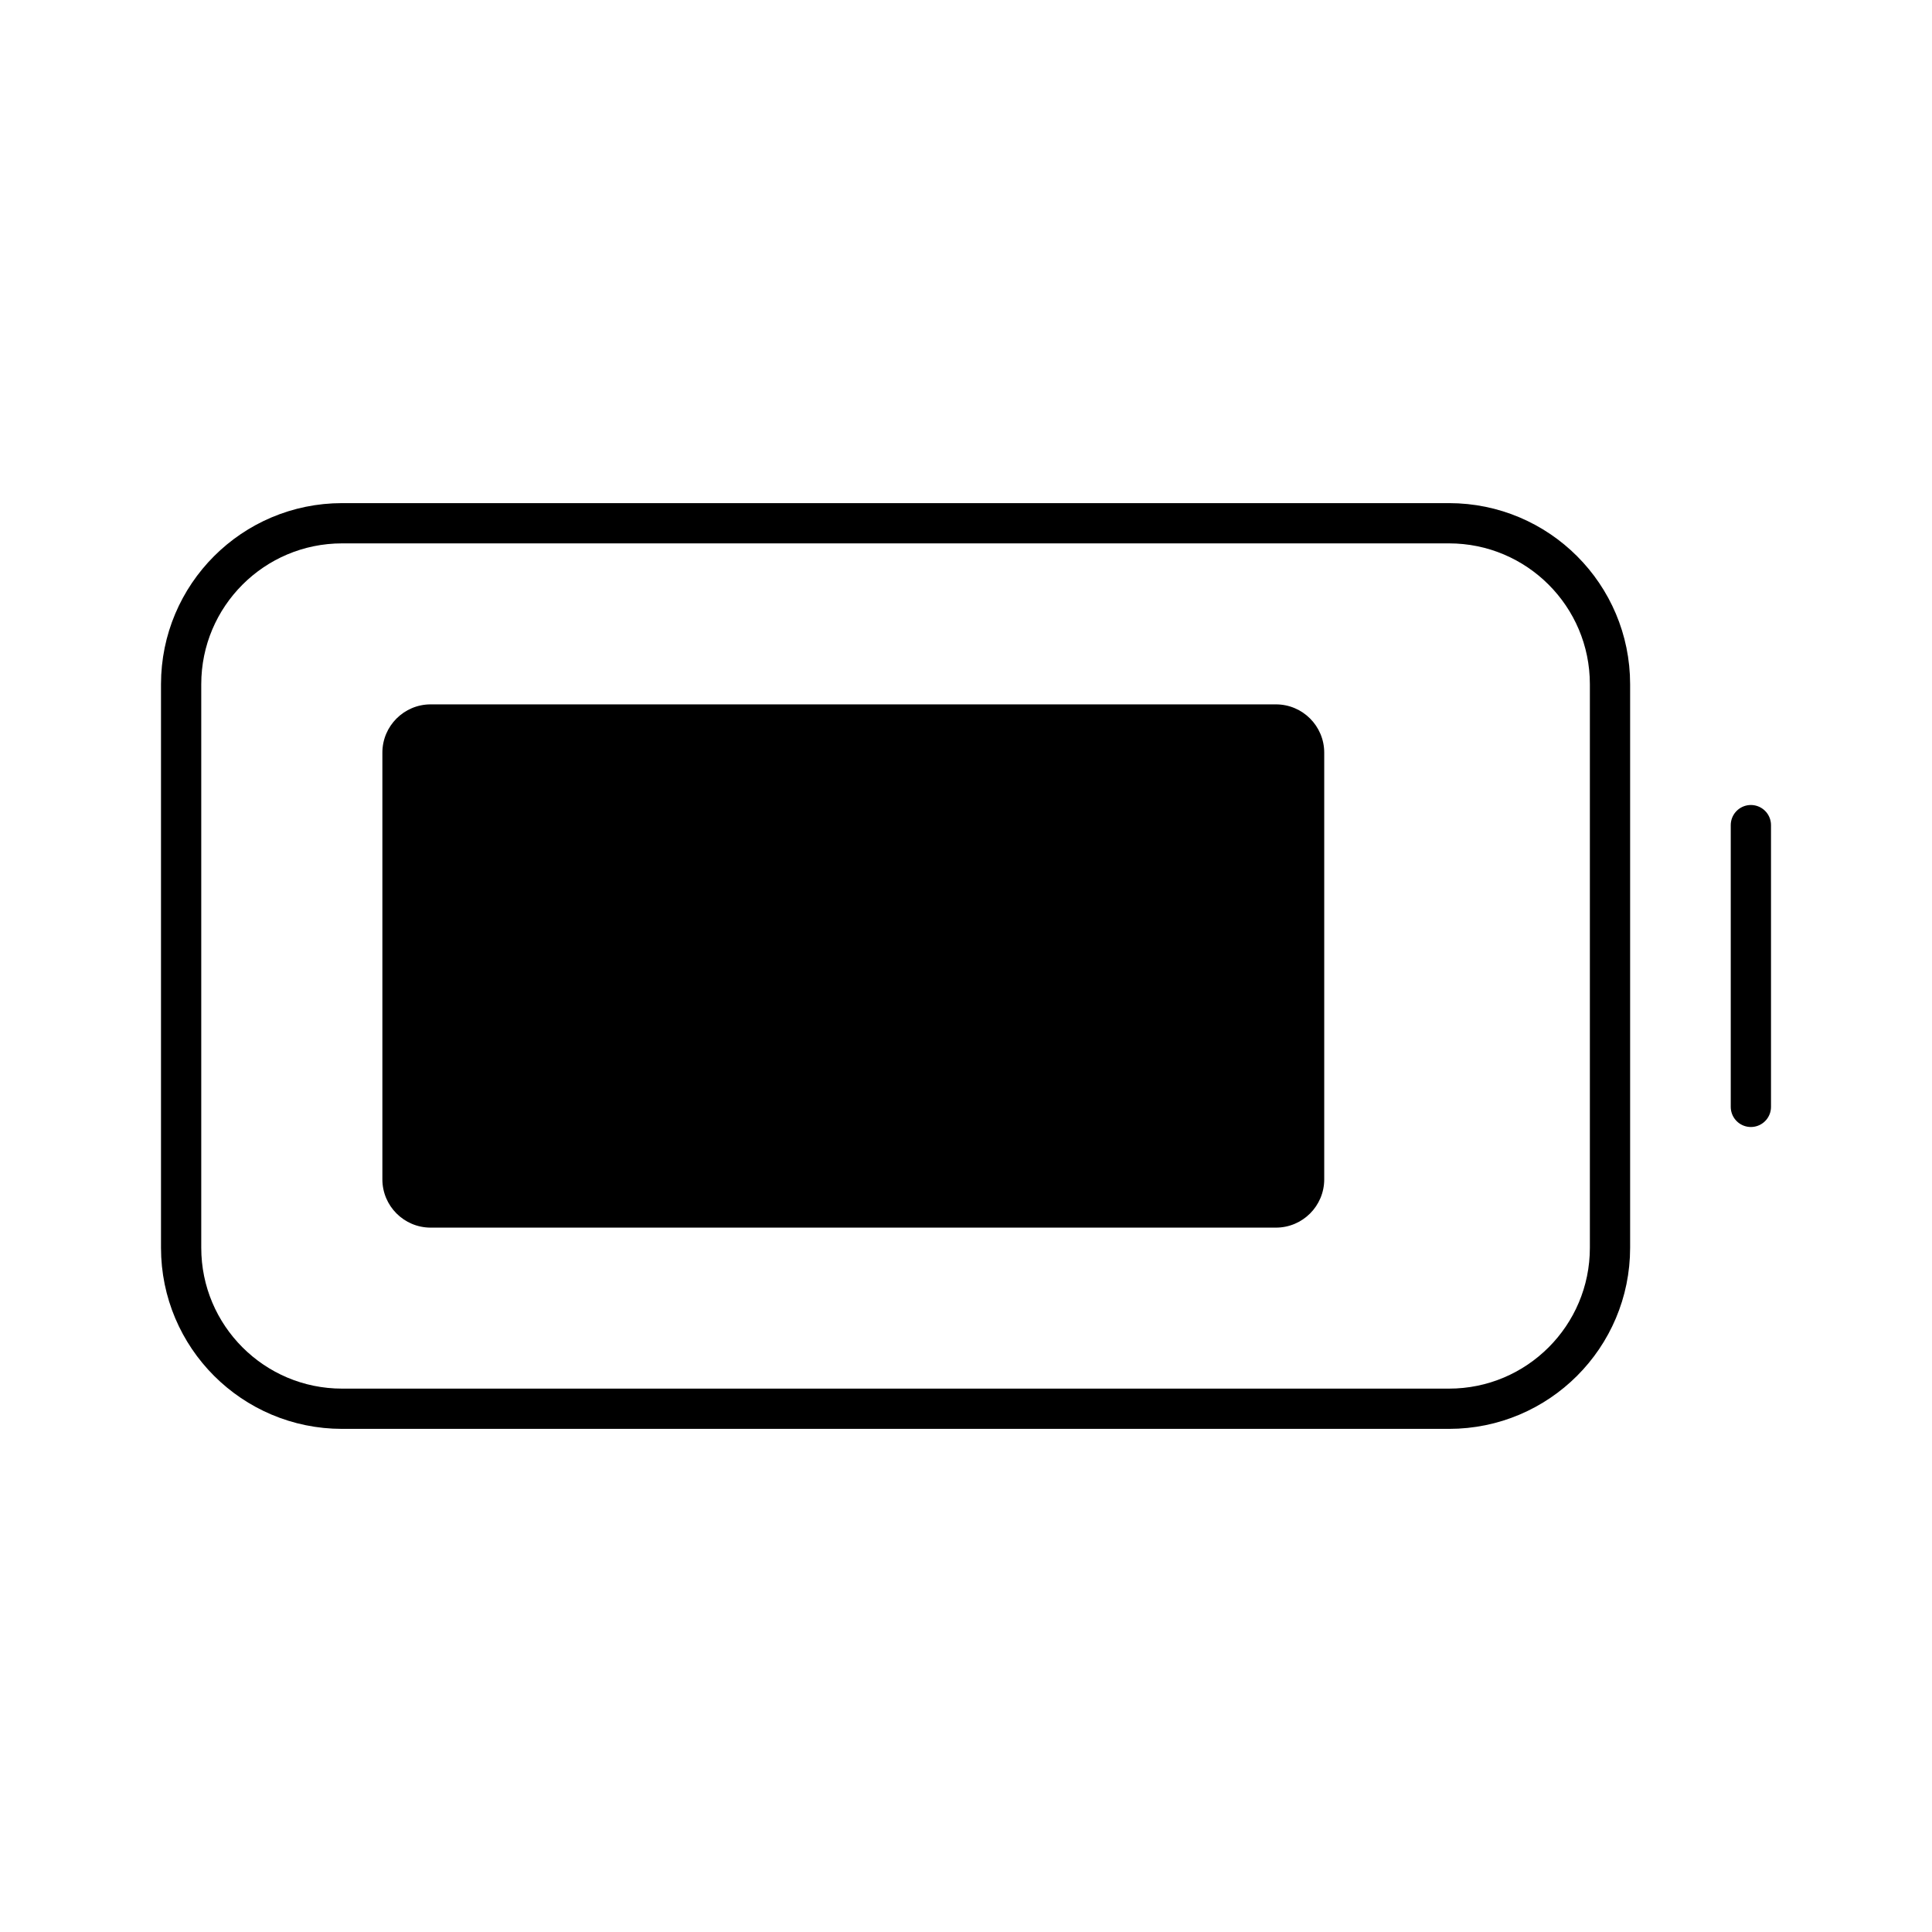
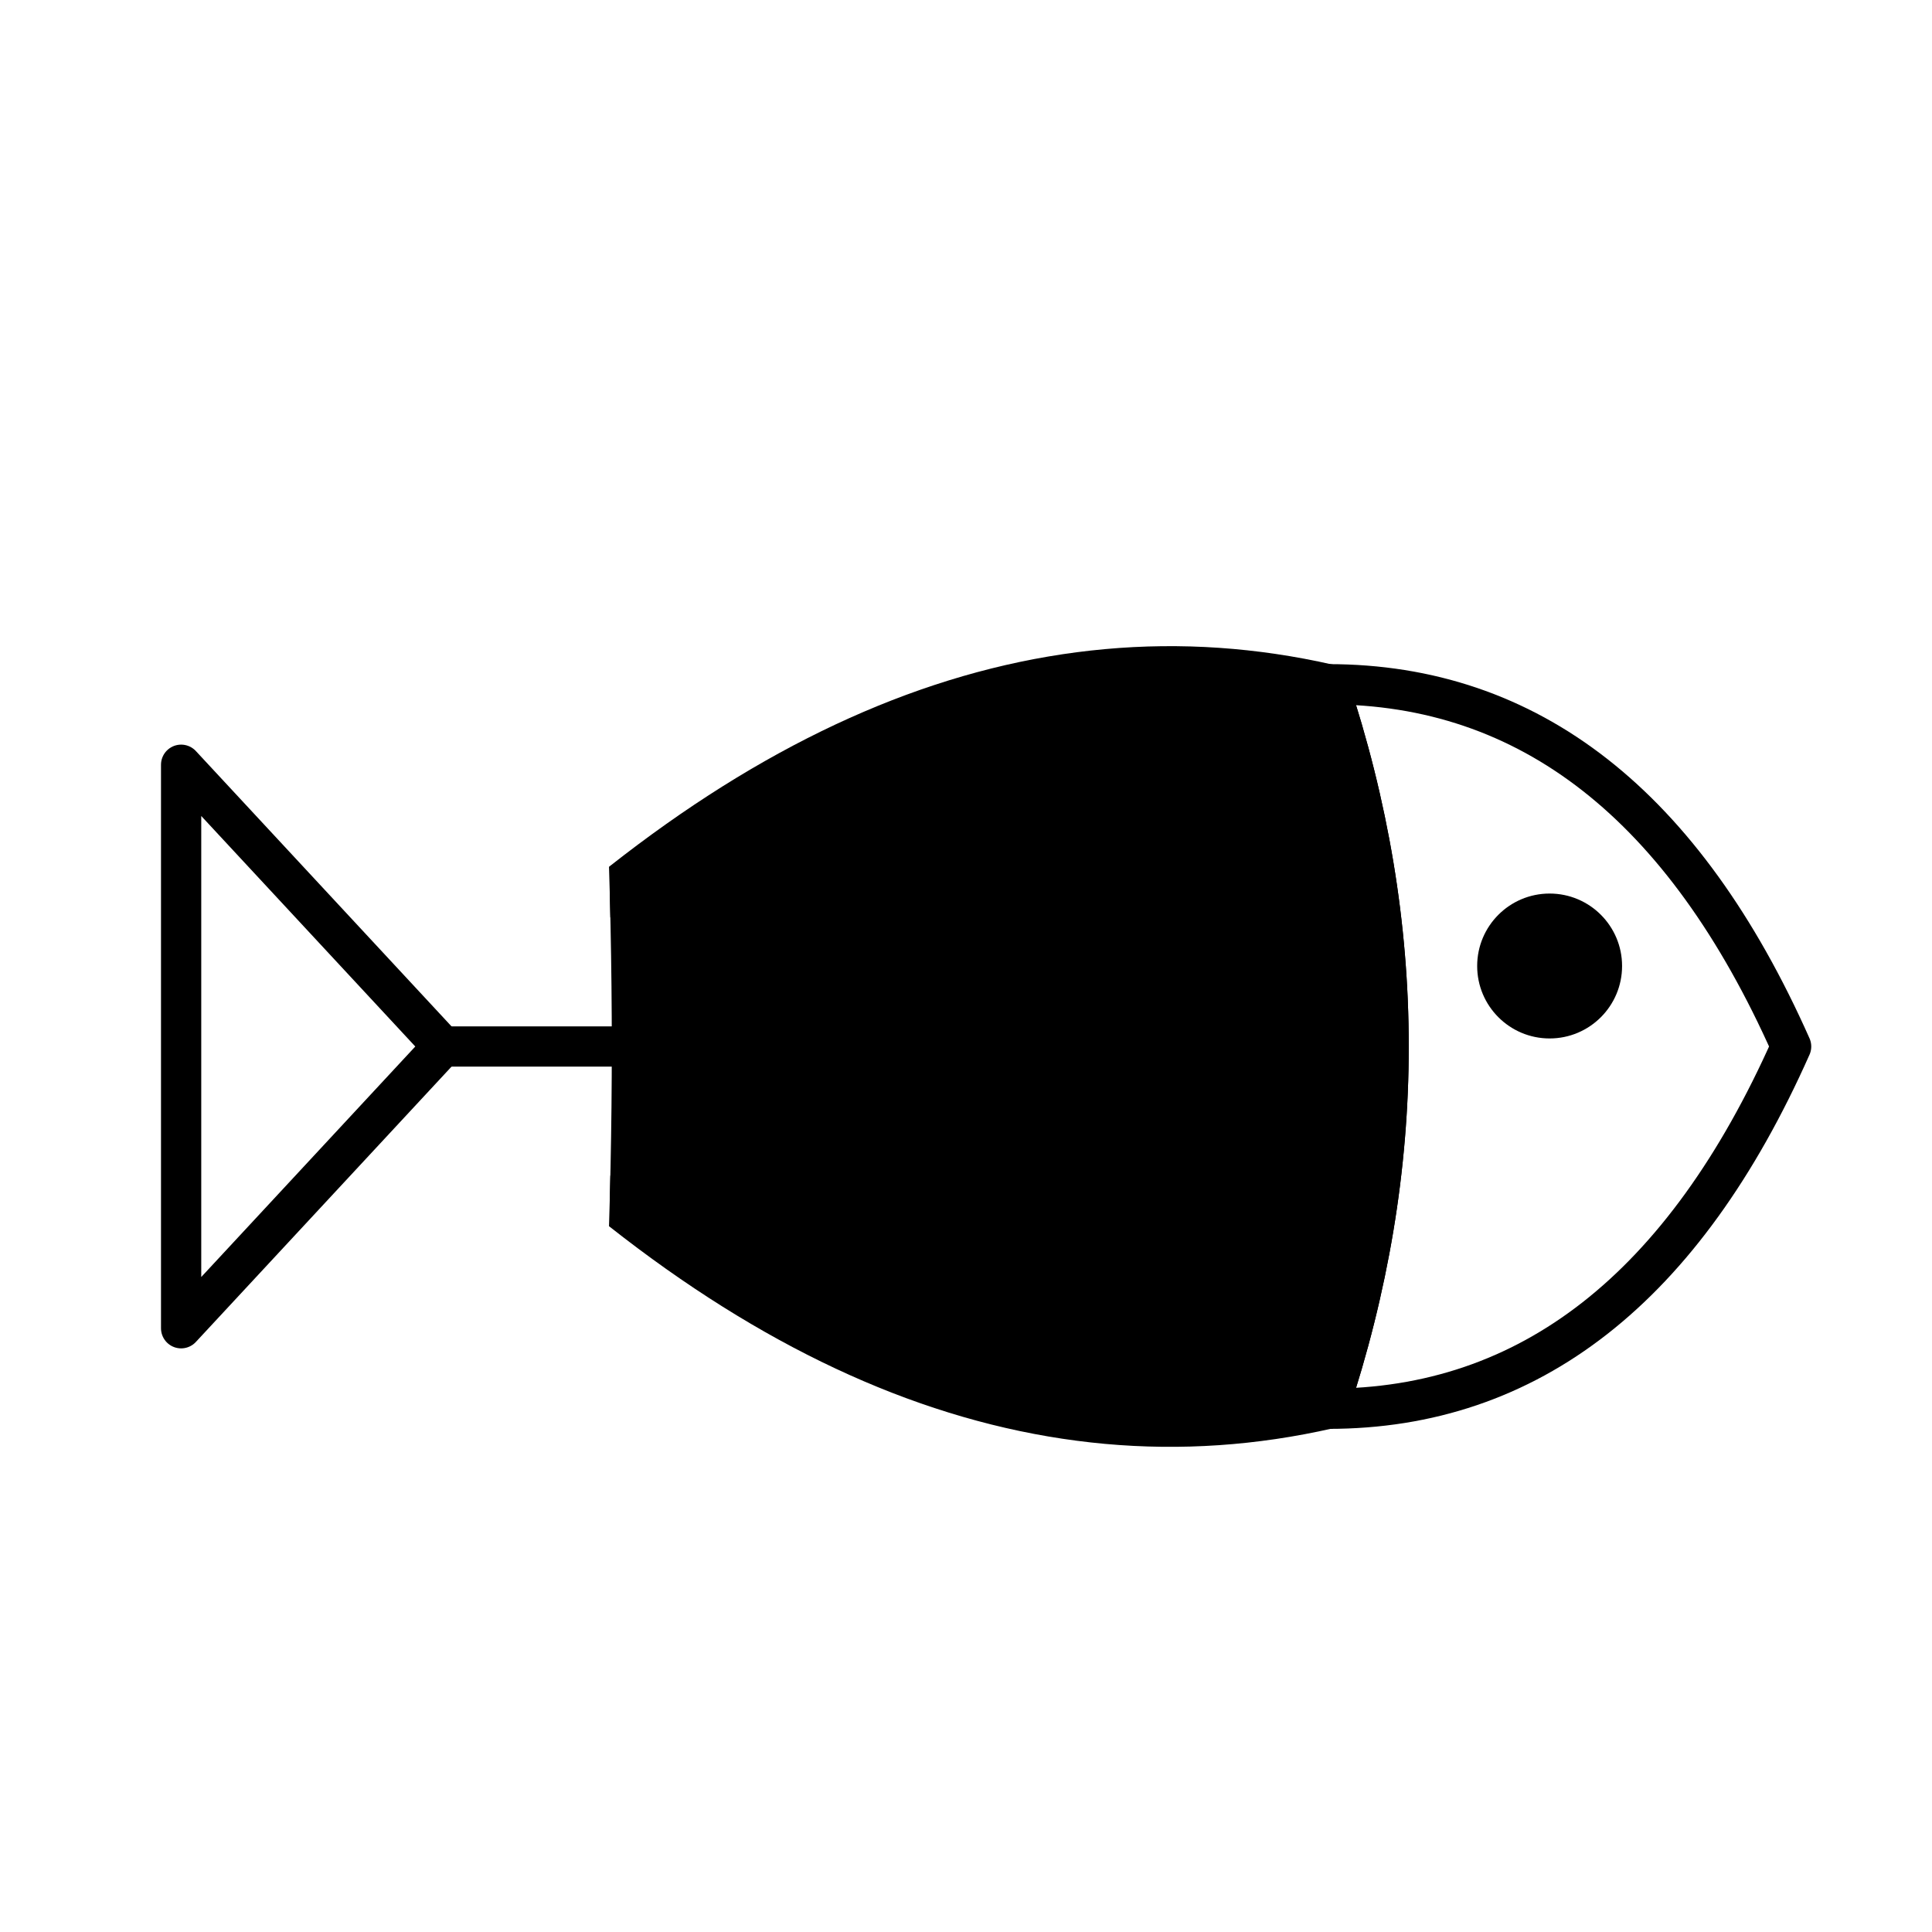
<svg xmlns="http://www.w3.org/2000/svg" width="1em" height="1em" viewBox="0 0 48 48">
-   <rect width="35.5" height="22" x="4.5" y="13" rx="4" ry="4" fill="none" stroke="currentColor" stroke-linecap="round" stroke-linejoin="round" />
-   <path fill="none" stroke="currentColor" stroke-linecap="round" stroke-linejoin="round" d="M43.5 20.5v7" />
-   <rect width="23.4" height="13" x="9.5" y="17.5" rx="1.2" ry="1.2" fill="currentColor" />
+   <defs>
+     <clipPath id="c">
+       <path d="M13.2 0Q17.2 24 13.2 48H48V0z" />
+     </clipPath>
+   </defs>
+   <g transform="translate(0 2)">
+     <path fill="none" stroke="currentColor" stroke-linecap="round" stroke-linejoin="round" d="M33 15Q40.5 15 44.5 24Q40.5 33 33 33Q36 24 33 15z" />
+     <circle cx="38.5" cy="22" r="1.8" fill="currentColor" />
+     <path fill="none" stroke="currentColor" stroke-linecap="round" stroke-linejoin="round" d="M11 24L4.5 17V31z" />
+     <path fill="none" stroke="currentColor" stroke-linecap="round" stroke-linejoin="round" d="M11 24H33" />
+     <g clip-path="url(#c)">
+       <path fill="currentColor" stroke="currentColor" stroke-linecap="round" stroke-linejoin="round" d="M11 24Q22 12.5 33 15Q36 24 33 33Q22 35.5 11 24z" />
+     </g>
+   </g>
</svg>
